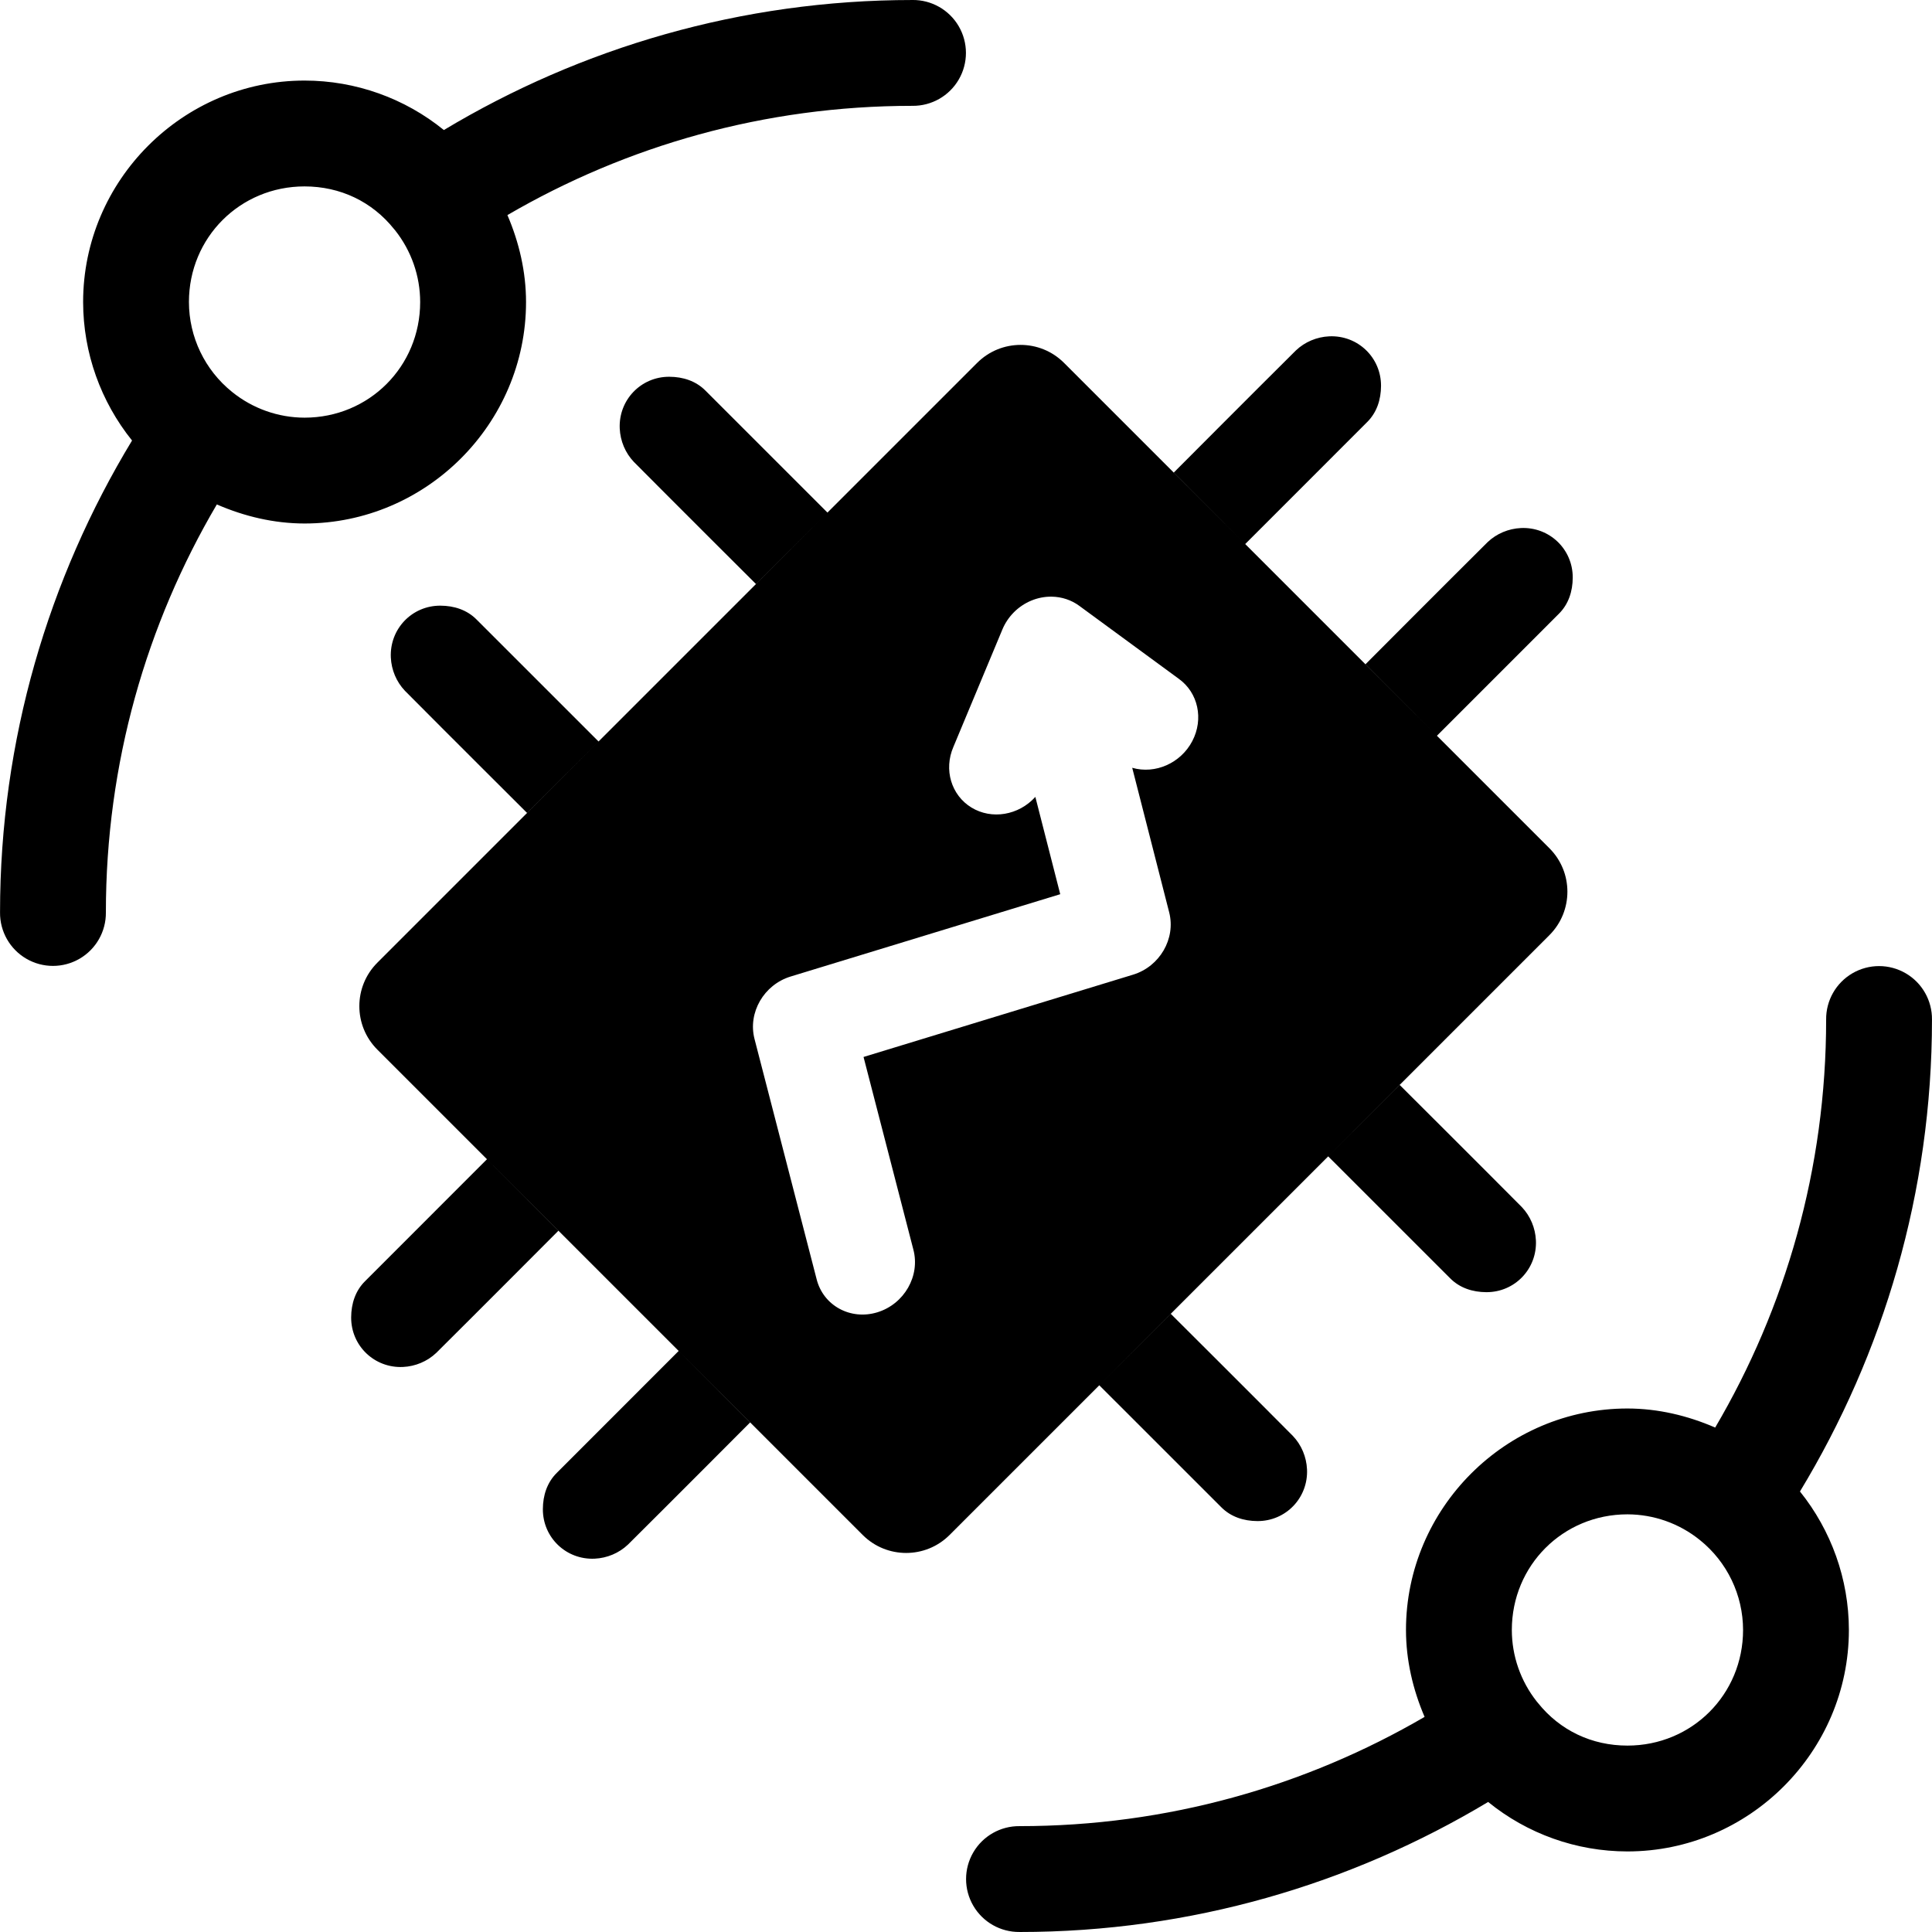
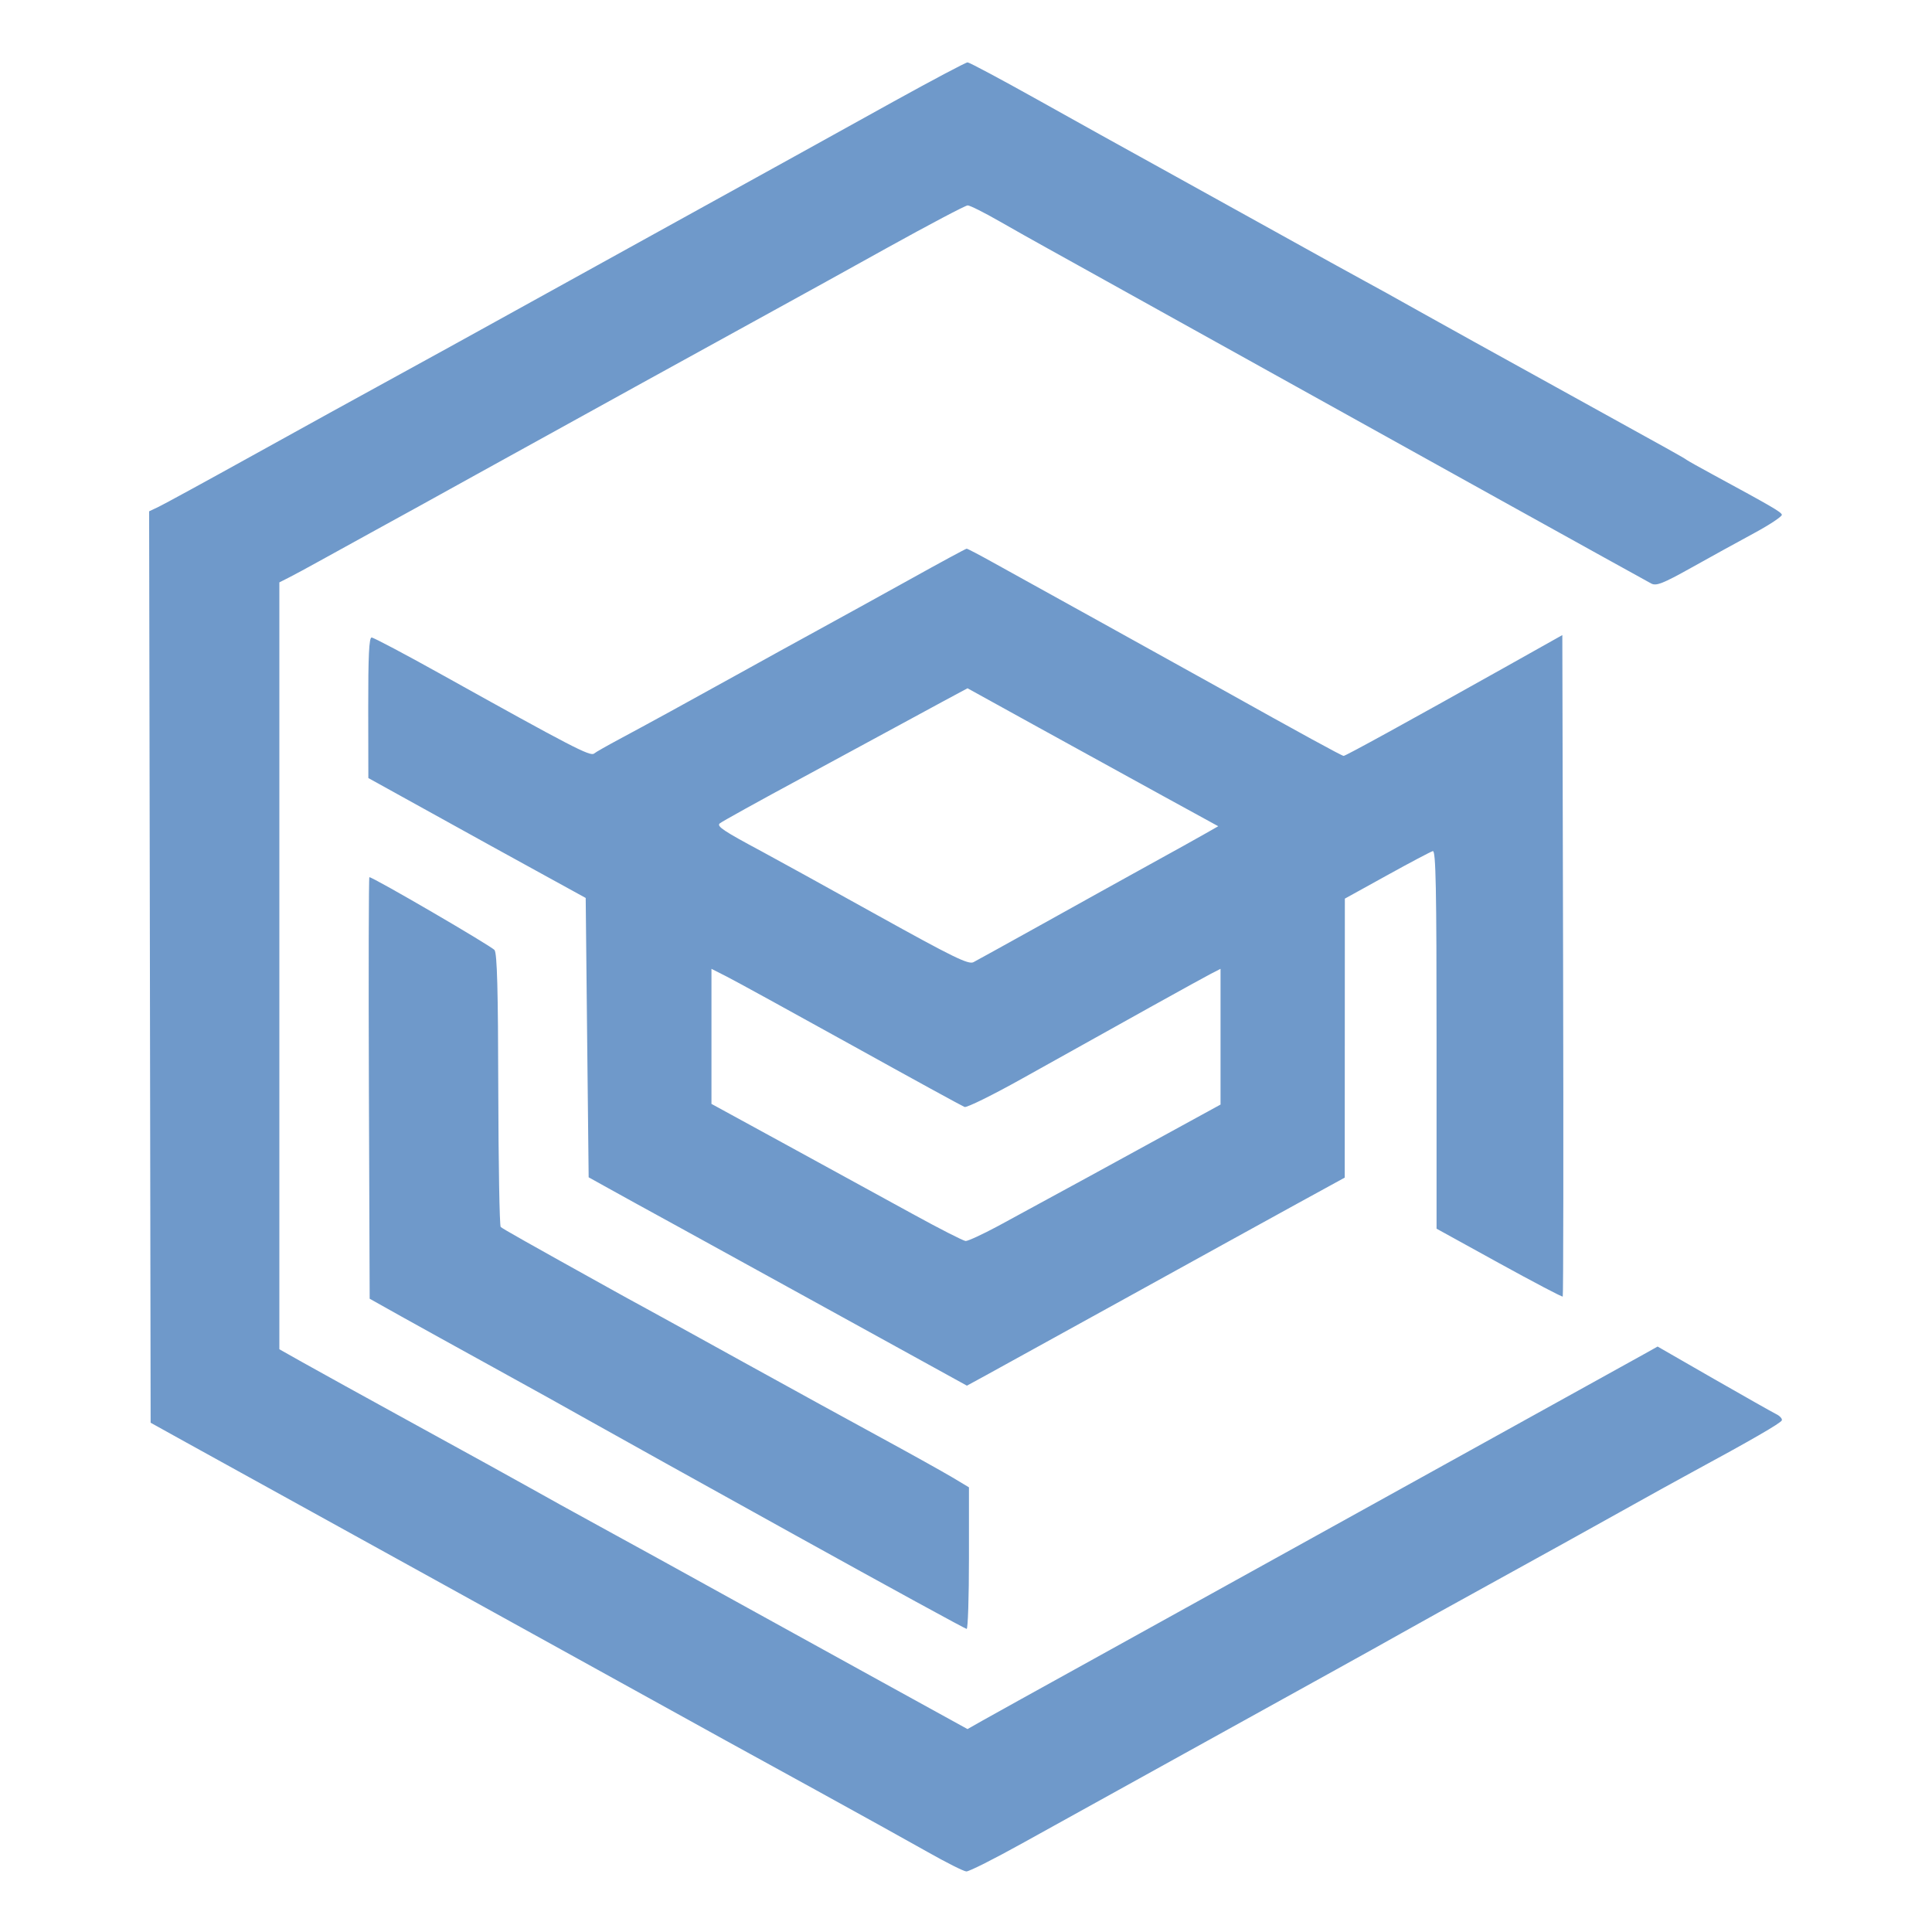
- <svg xmlns="http://www.w3.org/2000/svg" width="320" height="320" version="1.1" viewBox="0 0 320 320">
-   <g stroke-width="28" />
-   <g shape-rendering="auto">
-     <path d="m151.13 0.001c-28.363 0-54.915 7.915-77.613 21.537-6.472-5.262-14.605-8.191-23.067-8.194a8.766 8.766 0 0 0-0.004 0c-20.154 7.3e-4 -36.679 16.528-36.678 36.682a8.766 8.766 0 0 0 0 0.011c0.01 8.415 2.927 16.483 8.103 22.927-13.825 22.819-21.865 49.572-21.865 78.161a8.766 8.766 0 1 0 17.531 0c0-24.702 6.719-47.748 18.378-67.574 4.566 1.985 9.473 3.15 14.519 3.157a8.766 8.766 0 0 0 0.012 0c20.155 6.2e-4 36.683-16.527 36.682-36.682a8.766 8.766 0 0 0 0-4e-3c-0.002-4.999-1.139-9.863-3.083-14.397 19.717-11.484 42.585-18.095 67.085-18.095a8.766 8.766 0 1 0 0-17.531zm-100.69 30.874c5.913 2e-3 11.191 2.512 14.836 7.077a8.766 8.766 0 0 0 0.183 0.215c2.671 3.38 4.133 7.553 4.134 11.863-0.002 10.677-8.468 19.144-19.144 19.148-4.37-8e-3 -8.601-1.509-12-4.255a8.766 8.766 0 0 0-0.012-9e-3c-4.514-3.633-7.136-9.098-7.144-14.893 0.003-10.677 8.47-19.144 19.148-19.146z" color="#000000" color-rendering="auto" image-rendering="auto" solid-color="#000000" style="isolation:auto;mix-blend-mode:normal;text-decoration-color:#000000;text-decoration-line:none;text-decoration-style:solid;text-indent:0;text-transform:none;white-space:normal" />
-     <path d="m66.992 102.83c-1.492 1.558-2.366 3.71-2.258 6.071 0.096 2.045 0.913 4.02 2.337 5.518 6.805 6.856 20.223 20.223 20.223 20.223l11.844-11.83s-12.973-12.961-20.176-20.171c-1.604-1.633-3.75-2.314-6.012-2.324-2.358-0.011-4.467 0.954-5.959 2.512zm32.147 19.983-36.639 36.639c-3.975 3.976-3.975 10.421 0 14.397l80.387 80.387c3.976 3.976 10.422 3.976 14.398 0l99.345-99.345c3.975-3.976 3.975-10.422-6.7e-4 -14.398l-18.63-18.628-61.758-61.758c-3.976-3.975-10.421-3.975-14.397 0l-24.791 24.791zm37.914-37.914s-12.973-12.961-20.176-20.171c-1.604-1.633-3.75-2.314-6.012-2.324-4.717-0.023-8.434 3.862-8.217 8.583 0.096 2.045 0.913 4.02 2.337 5.518 6.805 6.856 20.223 20.223 20.223 20.223zm69.193 5.213s12.961-12.973 20.171-20.176c1.633-1.604 2.314-3.75 2.324-6.012 0.022-4.717-3.862-8.434-8.583-8.217-2.045 0.096-4.02 0.913-5.518 2.337-6.856 6.805-20.223 20.223-20.223 20.223zm31.753 31.753s12.961-12.973 20.171-20.176c1.633-1.604 2.314-3.75 2.324-6.012 0.022-4.717-3.862-8.434-8.583-8.217-2.045 0.096-4.02 0.913-5.518 2.337-6.856 6.805-20.223 20.223-20.223 20.223zm-18.009 69.667s12.973 12.961 20.178 20.169c1.604 1.632 3.75 2.314 6.012 2.324 4.717 0.022 8.434-3.861 8.217-8.583l-2e-3 2e-3c-0.096-2.045-0.914-4.021-2.338-5.519-6.805-6.856-20.222-20.222-20.222-20.222l-11.844 11.83zm-37.914 37.914s12.973 12.961 20.178 20.169c1.604 1.632 3.75 2.314 6.012 2.324 4.717 0.023 8.434-3.861 8.217-8.583h-2e-3c-0.096-2.045-0.913-4.021-2.337-5.518-6.805-6.856-20.223-20.223-20.223-20.223l-11.844 11.83zm-69.667-5.687s-12.961 12.973-20.169 20.178c-1.632 1.604-2.314 3.75-2.324 6.012-0.023 4.717 3.861 8.434 8.583 8.217h-0.002c2.045-0.096 4.02-0.913 5.518-2.337 6.856-6.805 20.223-20.223 20.223-20.223zm-31.753-31.753s-12.961 12.973-20.169 20.178c-1.632 1.604-2.314 3.75-2.324 6.012-0.023 4.717 3.861 8.434 8.583 8.217h-0.002c2.045-0.096 4.02-0.913 5.518-2.337 6.856-6.805 20.223-20.223 20.223-20.223zm87.237-90.554c1.679-1.706 3.967-2.66 6.297-2.626 1.663 0.024 3.253 0.55 4.562 1.51l16.499 12.1c3.201 2.297 4.144 6.659 2.231 10.312-1.914 3.653-6.123 5.524-9.951 4.423l6.124 23.948c1.113 4.352-1.564 8.968-5.983 10.317l-44.642 13.631 8.246 31.883c1.173 4.37-1.502 9.044-5.955 10.407-4.453 1.363-8.976-1.111-10.068-5.505l-10.282-39.769c-1.127-4.356 1.549-8.985 5.976-10.338l44.661-13.637-4.122-16.118c-2.763 3.064-7.234 3.808-10.586 1.762-3.353-2.047-4.614-6.29-2.986-10.047l8.117-19.454c0.433-1.038 1.067-1.989 1.862-2.797z" color="#000000" color-rendering="auto" fill-rule="evenodd" image-rendering="auto" solid-color="#000000" style="isolation:auto;mix-blend-mode:normal;text-decoration-color:#000000;text-decoration-line:none;text-decoration-style:solid;text-indent:0;text-transform:none;white-space:normal" />
-     <path d="m168.87 320c28.363 0 54.915-7.915 77.614-21.538 6.472 5.262 14.605 8.192 23.067 8.194a8.766 8.766 0 0 0 4e-3 0c20.155-7e-4 36.68-16.528 36.679-36.682a8.766 8.766 0 0 0 0-0.011c-0.01-8.415-2.927-16.484-8.103-22.927 13.825-22.82 21.866-49.572 21.866-78.162a8.766 8.766 0 1 0-17.531 0c0 24.703-6.719 47.749-18.378 67.575-4.566-1.985-9.473-3.15-14.519-3.157a8.766 8.766 0 0 0-0.012 0c-20.155-6.2e-4 -36.683 16.527-36.682 36.682 2e-3 4.999 1.139 9.863 3.083 14.397-19.717 11.484-42.586 18.095-67.086 18.095a8.766 8.766 0 1 0 0 17.531zm100.69-30.875c-5.913 0-11.191-2.512-14.836-7.077a8.766 8.766 0 0 0-0.183-0.215c-2.671-3.38-4.133-7.553-4.134-11.863 2e-3 -10.677 8.468-19.144 19.144-19.148 4.37 8e-3 8.601 1.509 12 4.255a8.766 8.766 0 0 0 0.012 9e-3c4.514 3.633 7.136 9.098 7.144 14.893-3e-3 10.677-8.47 19.145-19.148 19.146z" color="#000000" color-rendering="auto" image-rendering="auto" solid-color="#000000" style="isolation:auto;mix-blend-mode:normal;text-decoration-color:#000000;text-decoration-line:none;text-decoration-style:solid;text-indent:0;text-transform:none;white-space:normal" />
-   </g>
+ <svg xmlns="http://www.w3.org/2000/svg" width="320" height="320" viewBox="0 0 320 320">
+   <path fill="#6F99CA" fill-rule="evenodd" d="M153.63 306.74C150.53 304.99 142.25 300.40 135.25 296.55C128.24 292.70 121.51 289.00 120.29 288.33C118.07 287.09 86.17 269.47 73.48 262.46C51.50 250.33 36.00 241.77 30.83 238.91L24.95 235.65L24.83 160.17L24.70 84.69L26.30 83.93C27.17 83.51 34.18 79.69 41.86 75.43C49.55 71.17 60.13 65.33 65.39 62.46C70.65 59.58 78.15 55.45 82.06 53.28C85.97 51.11 97.66 44.65 108.04 38.92C118.42 33.19 129.01 27.34 131.57 25.92C134.13 24.50 141.51 20.41 147.98 16.83C154.44 13.26 159.97 10.33 160.26 10.33C160.55 10.33 165.74 13.10 171.79 16.48C177.84 19.87 186.99 24.95 192.11 27.77C197.23 30.60 206.16 35.55 211.96 38.77C217.76 42.00 223.93 45.41 225.69 46.36C227.44 47.30 231.63 49.62 235.00 51.52C238.37 53.41 248.52 59.04 257.55 64.02C277.93 75.28 278.76 75.74 279.36 76.17C279.63 76.36 281.62 77.48 283.77 78.64C293.48 83.91 294.99 84.78 295.13 85.25C295.22 85.51 293.14 86.90 290.51 88.32C287.88 89.74 283.21 92.31 280.12 94.04C275.41 96.67 274.33 97.09 273.50 96.65C272.68 96.23 225.05 69.80 217.35 65.50C216.14 64.82 207.32 59.92 197.75 54.61C188.17 49.29 179.57 44.51 178.63 43.98C177.68 43.45 175.37 42.16 173.48 41.12C171.59 40.08 168.00 38.06 165.50 36.63C162.99 35.19 160.65 34.02 160.28 34.02C159.91 34.02 153.91 37.19 146.94 41.05C139.97 44.92 132.72 48.93 130.83 49.96C126.28 52.44 87.58 73.78 78.87 78.61C75.10 80.70 70.80 83.08 69.31 83.90C67.83 84.71 64.30 86.65 61.47 88.21C58.64 89.76 54.78 91.89 52.89 92.94C51.00 93.99 48.74 95.21 47.87 95.65L46.27 96.46L46.27 159.97L46.27 223.48L50.07 225.62C52.16 226.80 60.71 231.52 69.07 236.11C77.43 240.69 85.92 245.38 87.94 246.52C89.96 247.67 95.15 250.53 99.46 252.89C103.77 255.25 108.19 257.67 109.26 258.27C110.34 258.86 115.86 261.91 121.52 265.04C127.18 268.17 138.21 274.25 146.03 278.56L160.25 286.39L162.70 285.00C164.04 284.24 172.32 279.65 181.08 274.81C189.84 269.97 206.05 260.99 217.11 254.86C228.16 248.73 244.60 239.62 253.63 234.63C262.66 229.63 271.06 224.98 272.30 224.29L274.55 223.03L283.82 228.36C288.92 231.28 293.58 233.92 294.19 234.22C294.79 234.51 295.22 234.98 295.13 235.25C294.99 235.69 290.06 238.54 280.10 243.93C278.08 245.02 272.78 247.95 268.33 250.44C263.88 252.93 254.73 258.00 247.99 261.71C241.25 265.42 234.08 269.39 232.06 270.54C230.04 271.68 225.18 274.39 221.27 276.55C217.37 278.71 206.00 284.99 196.03 290.52C186.05 296.04 174.06 302.69 169.37 305.28C164.69 307.88 160.50 309.99 160.06 309.97C159.62 309.95 156.73 308.50 153.63 306.74ZM131.80 254.32C116.44 245.81 101.23 237.35 97.99 235.52C94.75 233.69 87.48 229.64 81.81 226.53C76.15 223.41 69.20 219.57 66.37 217.99L61.23 215.11L61.10 180.20C61.03 161.00 61.07 145.29 61.18 145.29C61.82 145.29 81.42 156.71 81.91 157.36C82.34 157.94 82.50 164.02 82.53 180.51C82.56 192.81 82.74 203.03 82.93 203.22C83.23 203.51 87.19 205.75 101.67 213.79C102.88 214.47 105.31 215.80 107.06 216.75C108.81 217.70 116.31 221.84 123.73 225.94C131.14 230.03 141.18 235.55 146.03 238.18C150.88 240.82 156.12 243.74 157.67 244.66L160.49 246.35L160.49 258.07C160.49 264.53 160.32 269.80 160.11 269.80C159.90 269.80 147.17 262.84 131.80 254.32ZM152.60 225.35C148.45 223.07 139.53 218.16 132.79 214.44C126.05 210.72 116.79 205.62 112.21 203.11C107.62 200.60 102.44 197.75 100.69 196.77L97.50 195.00L97.25 171.86L97.01 148.73L89.64 144.68C85.58 142.46 77.48 137.99 71.64 134.75L61.01 128.87L60.99 117.23C60.98 108.66 61.13 105.59 61.55 105.59C61.87 105.59 67.22 108.42 73.44 111.89C94.54 123.64 97.75 125.31 98.38 124.82C98.70 124.56 100.63 123.47 102.65 122.39C107.19 119.96 114.08 116.19 122.75 111.38C126.38 109.36 132.12 106.20 135.49 104.36C138.86 102.52 145.72 98.73 150.74 95.95C155.75 93.16 159.97 90.88 160.11 90.88C160.26 90.88 162.22 91.91 164.47 93.16C166.73 94.41 174.64 98.80 182.06 102.90C189.47 107.01 198.30 111.90 201.67 113.78C215.56 121.54 222.26 125.20 222.55 125.20C222.88 125.20 233.32 119.46 248.97 110.69L258.77 105.19L258.90 159.88C258.97 189.96 258.94 214.65 258.84 214.75C258.74 214.85 254.00 212.36 248.30 209.22L237.94 203.51L237.94 172.16C237.94 147.14 237.82 140.84 237.32 140.97C236.98 141.06 233.56 142.86 229.72 144.99L222.75 148.84L222.74 171.95L222.73 195.05L214.28 199.68C209.64 202.23 197.01 209.19 186.23 215.15C175.44 221.11 165.16 226.78 163.38 227.75L160.15 229.51L152.60 225.35ZM165.33 203.06C169.40 200.87 189.71 189.79 199.09 184.63L202.16 182.95L202.16 171.71L202.16 160.47L200.56 161.29C198.95 162.12 185.84 169.40 169.40 178.59C164.47 181.35 160.13 183.49 159.76 183.35C159.39 183.21 150.95 178.59 141.02 173.08C131.08 167.57 121.80 162.48 120.40 161.77L117.84 160.47L117.84 171.66L117.84 182.84L130.47 189.74C137.41 193.54 146.73 198.64 151.18 201.08C155.62 203.52 159.57 205.53 159.94 205.55C160.31 205.57 162.74 204.45 165.33 203.06ZM172.75 153.00C178.54 149.77 186.48 145.37 190.39 143.21C194.30 141.06 198.46 138.75 199.64 138.07L201.78 136.85L192.78 131.92C187.83 129.20 178.48 124.06 172.01 120.49L160.25 114.00L156.08 116.24C153.79 117.47 150.70 119.15 149.22 119.96C147.73 120.78 140.47 124.71 133.07 128.71C125.67 132.70 119.42 136.16 119.19 136.40C118.71 136.88 119.88 137.66 126.18 141.03C128.47 142.26 137.07 147.00 145.29 151.57C157.81 158.52 160.40 159.79 161.23 159.37C161.76 159.09 166.95 156.23 172.75 153.00Z" />
</svg>
